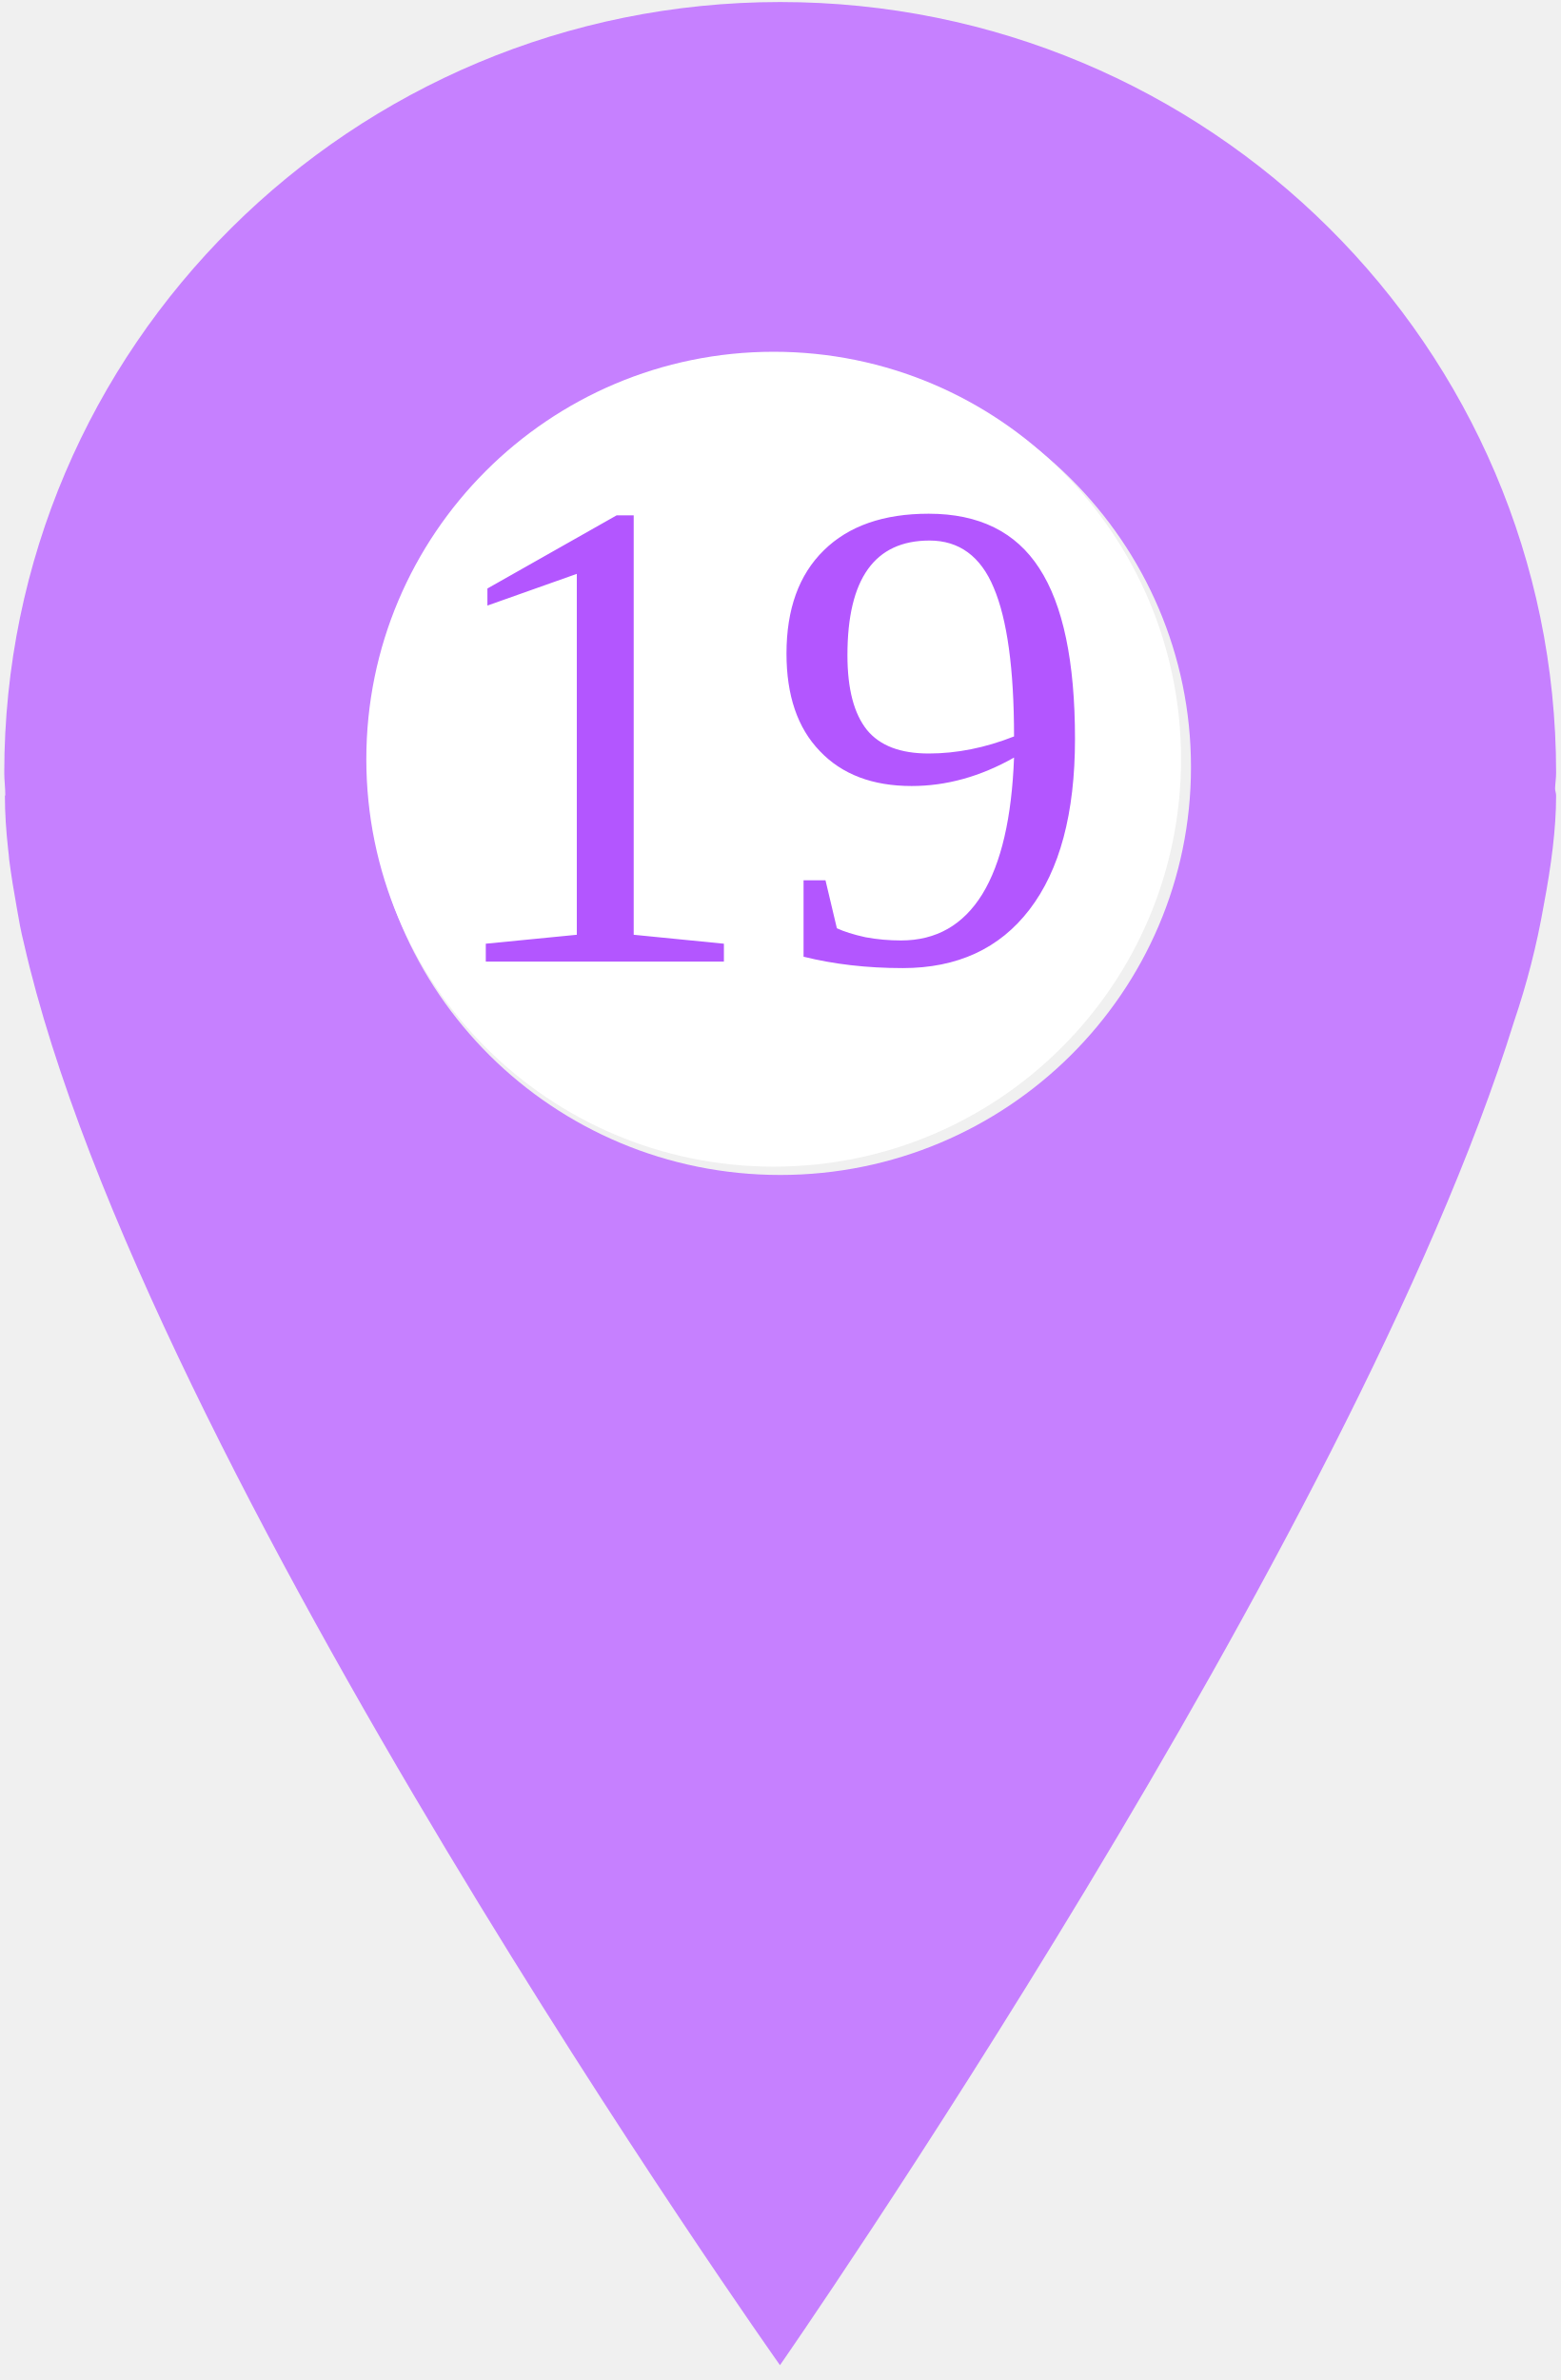
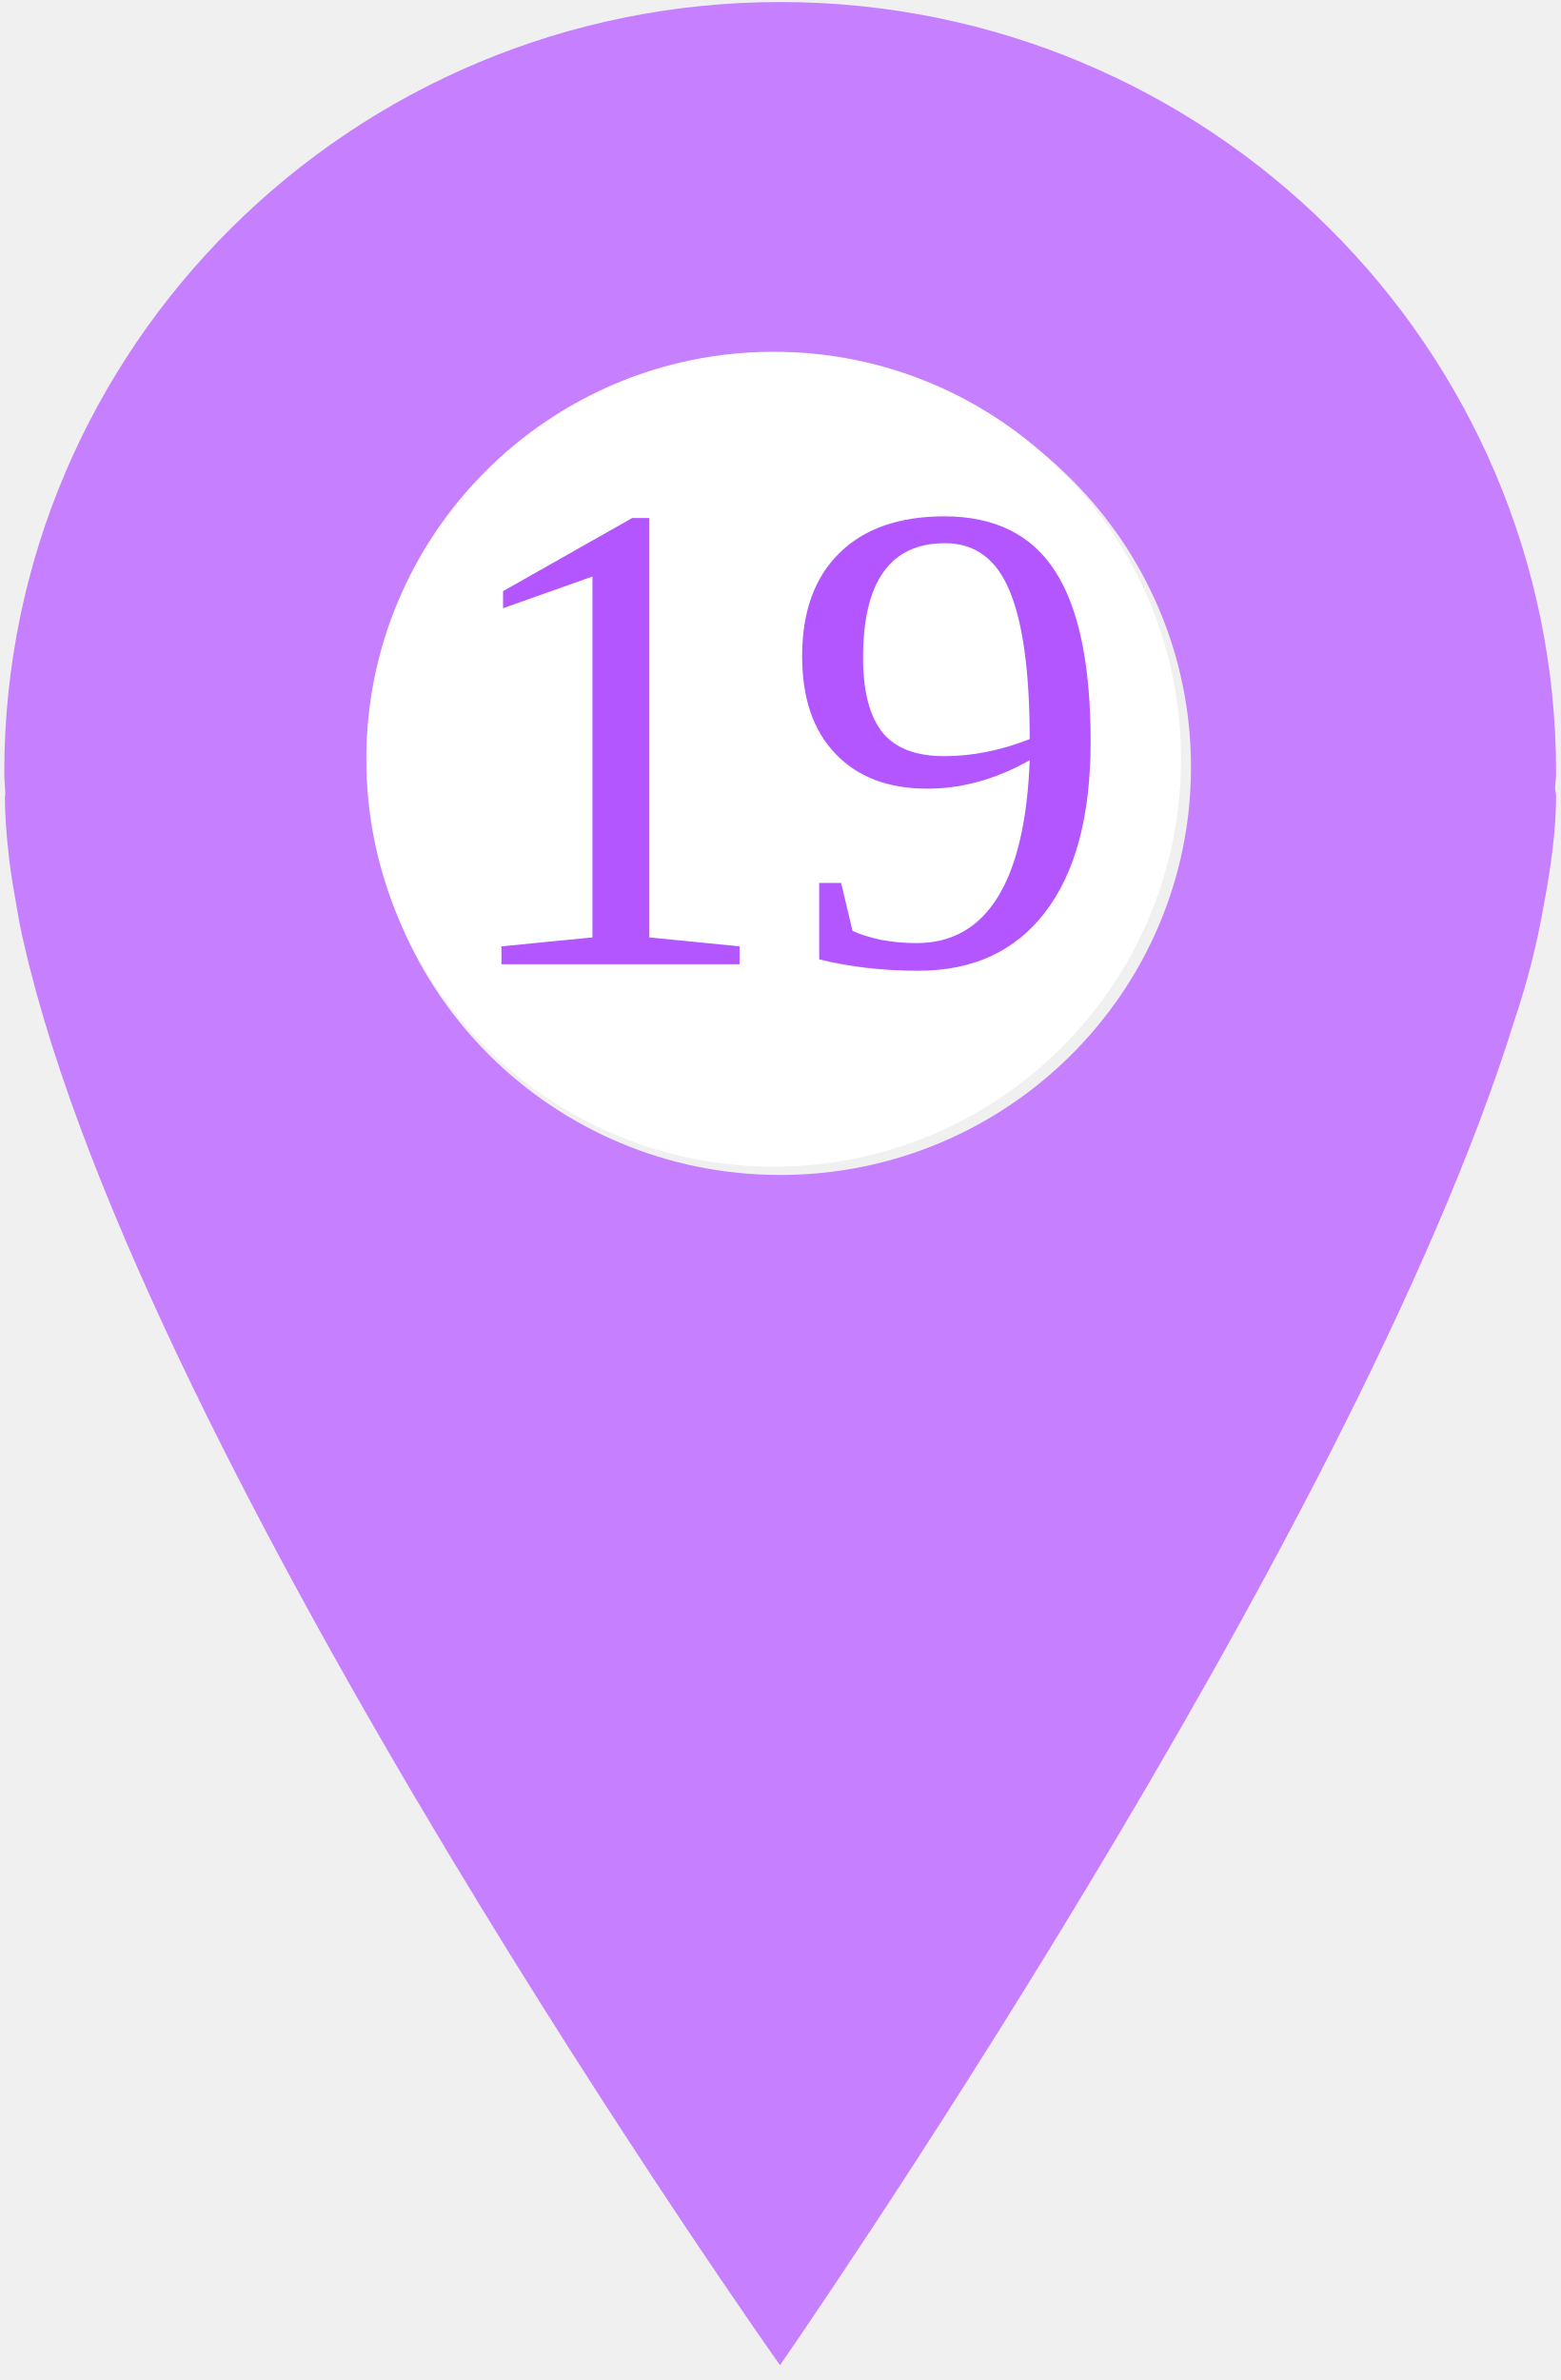
<svg xmlns="http://www.w3.org/2000/svg" width="40" zoomAndPan="magnify" viewBox="0 0 30 45.75" height="61" preserveAspectRatio="xMidYMid meet" version="1.0">
  <defs>
    <g />
    <clipPath id="bed344be5b">
      <path d="M 0.082 0 L 29.918 0 L 29.918 45.5 L 0.082 45.5 Z M 0.082 0 " clip-rule="nonzero" />
    </clipPath>
    <clipPath id="a8c62357f2">
      <path d="M 7.043 6.762 L 22.707 6.762 L 22.707 22.426 L 7.043 22.426 Z M 7.043 6.762 " clip-rule="nonzero" />
    </clipPath>
  </defs>
  <g clip-path="url(#bed344be5b)">
    <path fill="#c680ff" d="M 29.918 14.855 C 29.918 6.672 23.238 0.039 15 0.039 C 6.762 0.039 0.082 6.672 0.082 14.855 C 0.082 15 0.102 15.145 0.102 15.289 C 0.102 15.293 0.094 15.293 0.094 15.293 C 0.094 15.625 0.117 15.969 0.156 16.324 C 0.164 16.391 0.172 16.453 0.176 16.52 C 0.215 16.824 0.266 17.137 0.324 17.457 C 0.363 17.684 0.402 17.906 0.457 18.121 C 2.734 28.164 14.996 45.465 14.996 45.465 C 14.996 45.465 26.008 29.625 29.109 19.637 C 29.355 18.914 29.547 18.168 29.68 17.402 C 29.824 16.641 29.918 15.934 29.918 15.293 C 29.918 15.246 29.898 15.203 29.898 15.156 C 29.902 15.055 29.918 14.957 29.918 14.855 Z M 15 22.586 C 10.637 22.586 7.102 19.074 7.102 14.746 C 7.102 10.414 10.633 6.902 15 6.902 C 19.359 6.902 22.898 10.414 22.898 14.746 C 22.898 19.074 19.359 22.586 15 22.586 Z M 15 22.586 " fill-opacity="1" fill-rule="nonzero" />
  </g>
  <g clip-path="url(#a8c62357f2)">
    <path fill="#ffffff" d="M 14.875 6.762 C 10.551 6.762 7.043 10.27 7.043 14.594 C 7.043 18.922 10.551 22.426 14.875 22.426 C 19.203 22.426 22.707 18.922 22.707 14.594 C 22.707 10.27 19.203 6.762 14.875 6.762 " fill-opacity="1" fill-rule="nonzero" />
  </g>
  <g fill="#b356ff" fill-opacity="1">
-     <text x="49%" y="15.5" dominant-baseline="middle" text-anchor="middle" font-size="13px">19</text>
+     <text x="50%" y="15.55" dominant-baseline="middle" text-anchor="middle" font-size="13px">19</text>
  </g>
</svg>
